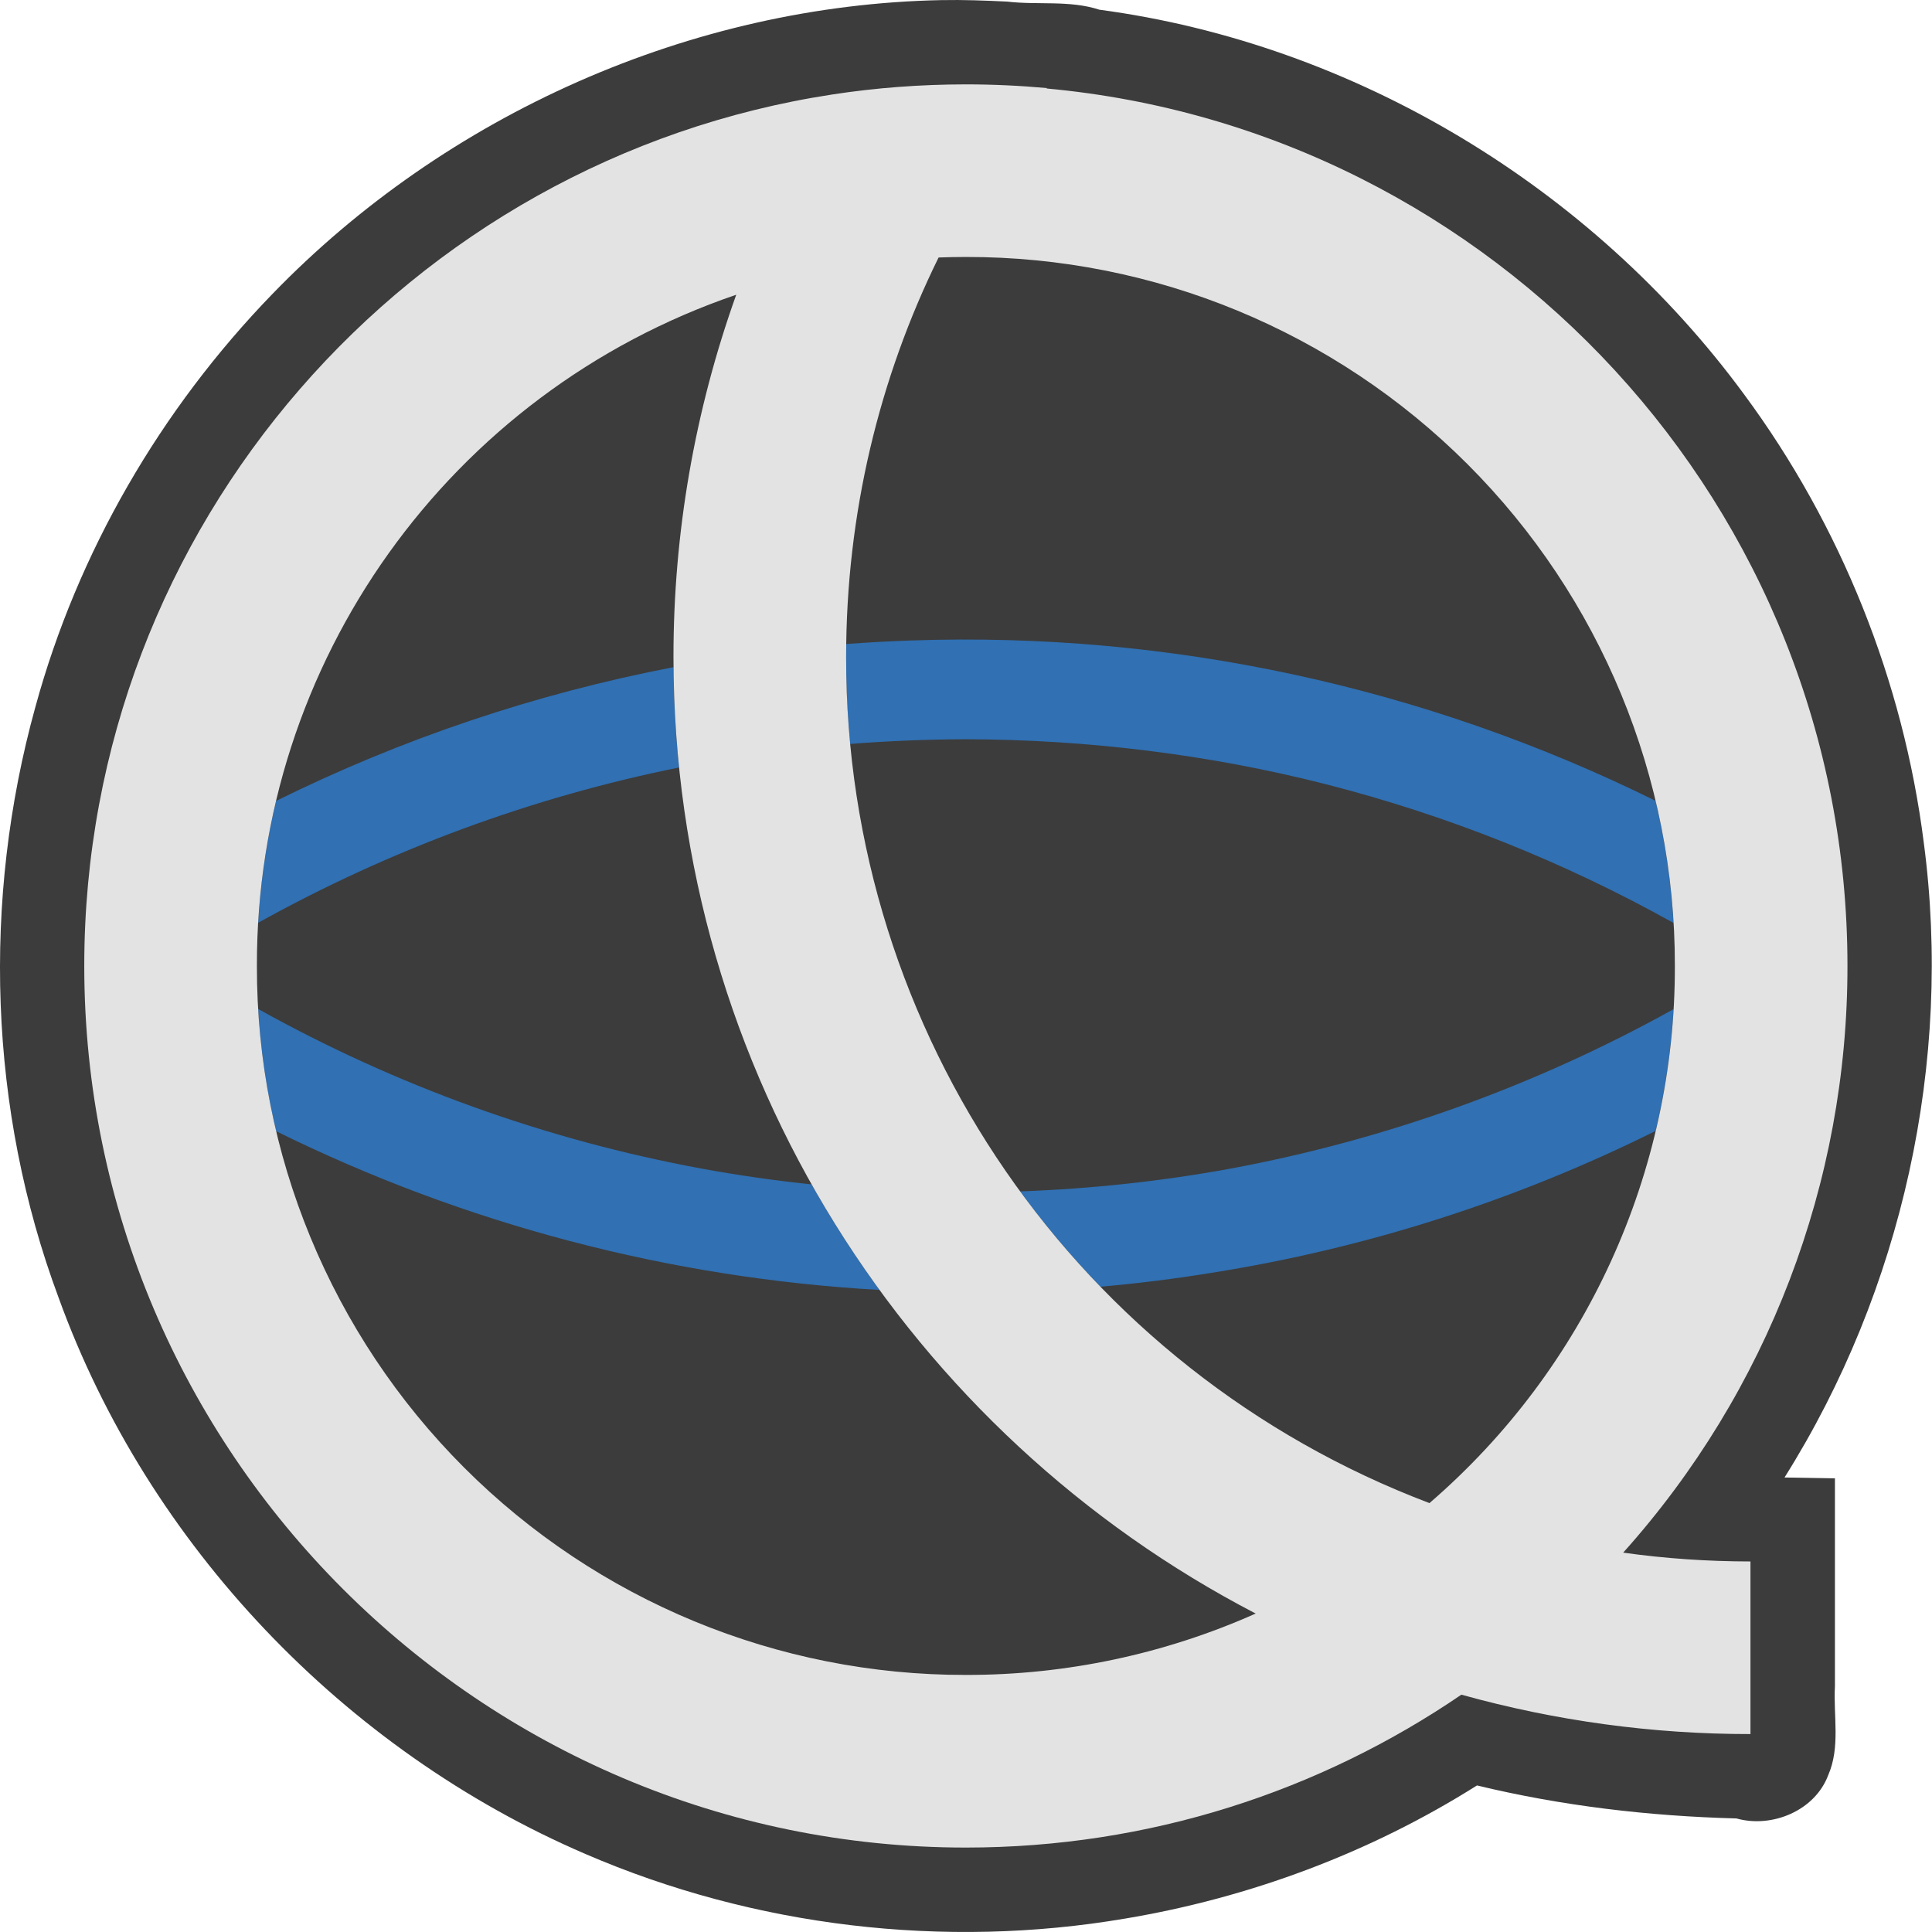
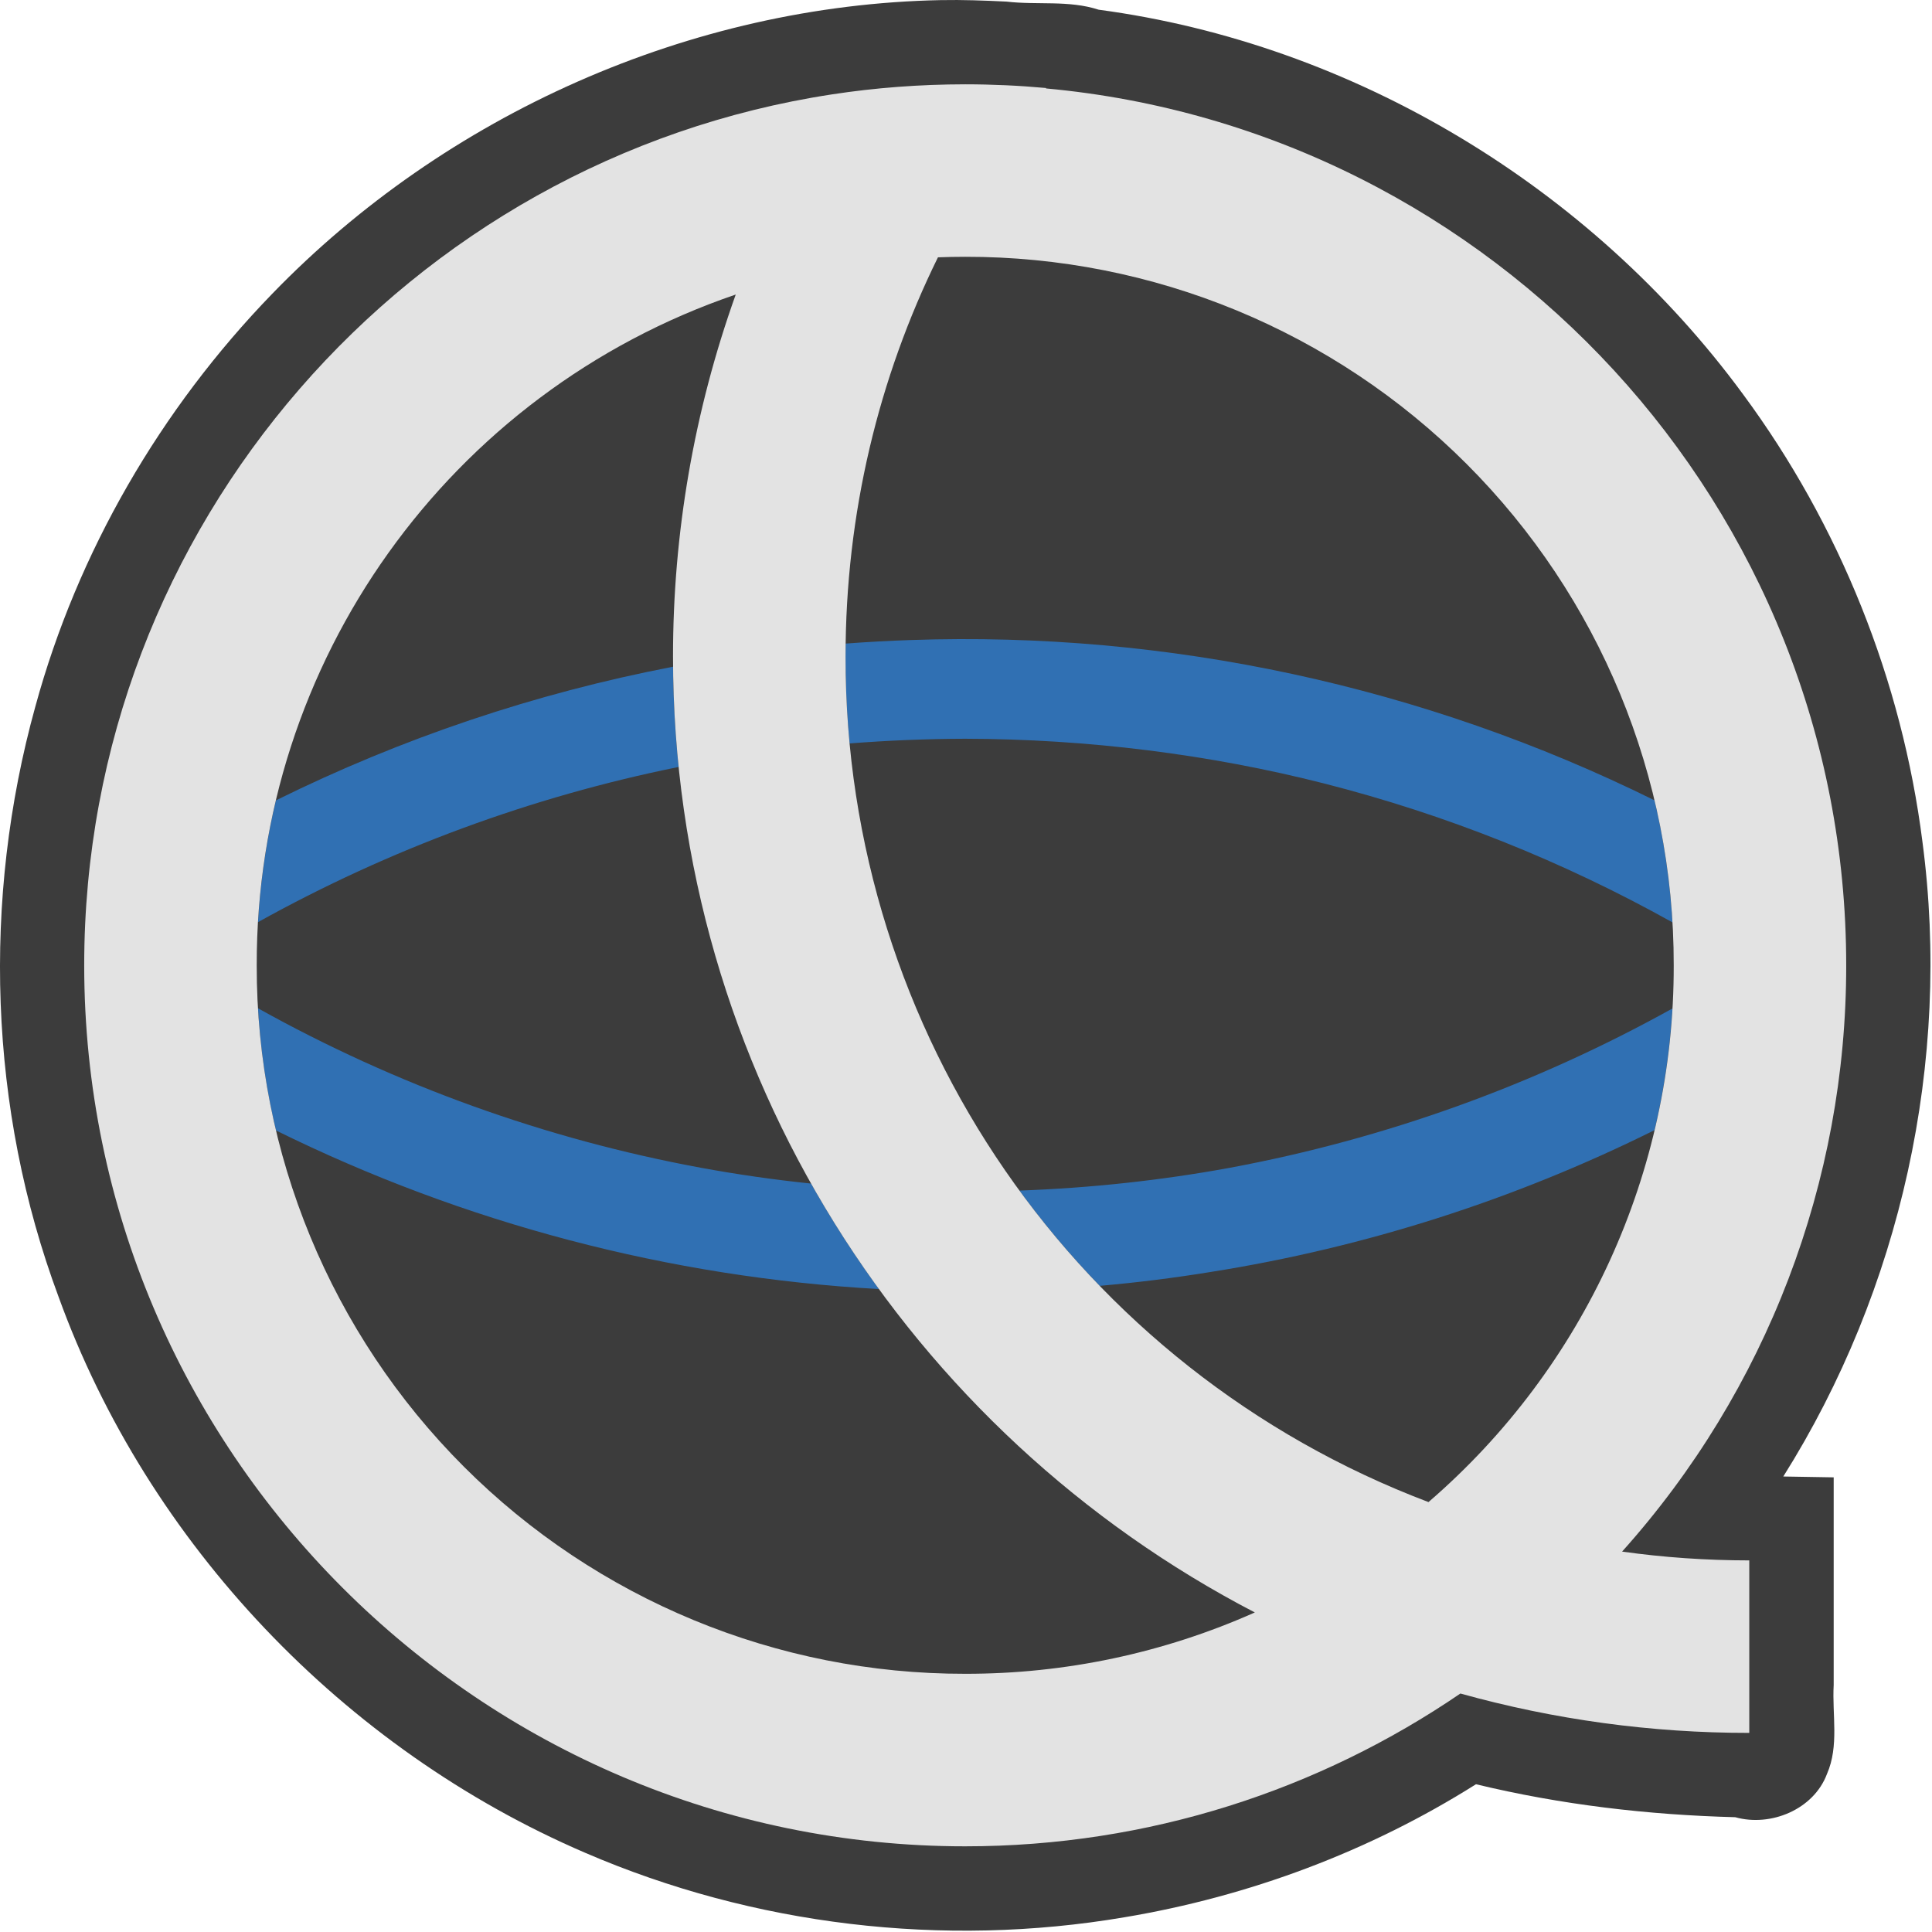
- <svg xmlns="http://www.w3.org/2000/svg" xml:space="preserve" width="182.855" height="182.876" viewBox="0 0 182.855 182.876" version="1.1" id="svg2">
-   <defs id="defs2" />
-   <path id="path3" style="fill:#3c3c3c;fill-opacity:1;stroke-width:3.552" d="M 89.122,0.01 C 65.434,0.475 42.21,10.84 25.767,27.846 15.21,38.743 7.345,52.273 3.348,66.923 c -5.061,18.262 -4.429,38.127 2.2,55.912 8.47,23.399 27.032,42.84 49.868,52.657 15.97,6.895 33.938,9.029 51.084,6.114 11.781,-1.97 23.197,-6.224 33.305,-12.602 8.039,1.94 16.297,2.907 24.559,3.123 3.361,0.945 7.427,-0.733 8.687,-4.095 1.167,-2.668 0.481,-5.618 0.637,-8.422 0,-6.558 1e-5,-13.117 0,-19.675 -1.591,-0.027 -3.182,-0.053 -4.773,-0.08 11.14,-17.719 15.93,-39.352 13.181,-60.111 C 180.16,64.468 174.251,49.722 165.097,37.339 150.694,17.728 128.219,4.143 104.065,0.919 c -2.822,-0.921 -5.827,-0.425 -8.728,-0.768 -2.07,-0.102 -4.142,-0.18 -6.215,-0.14 z" />
-   <path d="M 158.415,95.523 A 138.519,138.519 0 0 1 116.49,110.614 c -6.542,1.2 -13.227,1.918 -19.925,2.159 a 85.243,85.243 0 0 0 7.601,9.022 q 5.285,-0.462 10.517,-1.314 a 145.623,145.623 0 0 0 42.039,-13.436 c 0.884,-3.729 1.456,-7.579 1.694,-11.522 M 24.438,95.508 q 0.355,5.946 1.701,11.568 a 147.754,147.754 0 0 0 57.116,15.024 Q 79.757,117.302 76.827,112.109 A 134.968,134.968 0 0 1 66.424,110.618 137.454,137.454 0 0 1 24.442,95.508 M 63.753,63.152 A 147.754,147.754 0 0 0 26.132,75.814 67.484,67.484 0 0 0 24.438,87.346 138.519,138.519 0 0 1 64.279,72.646 q -0.479,-4.688 -0.526,-9.494 m 22.522,-2.529 q -3.09,0.107 -6.177,0.337 -0.011,0.618 -0.011,1.24 0,4.159 0.391,8.219 a 145.623,145.623 0 0 1 10.943,-0.444 c 11.55,0.021 23.136,1.47 33.991,4.234 a 137.099,137.099 0 0 1 33,13.156 67.484,67.484 0 0 0 -1.694,-11.557 147.399,147.399 0 0 0 -70.439,-15.184 z" fill="#3070b3" fill-opacity="1" stroke-width="5.683" stroke-miterlimit="10" opacity="1" id="path1" />
-   <path d="m 91.425,7.986 q -6.443,0.007 -12.627,0.955 C 38.77,15.05 7.976,49.733 7.976,91.431 c 0,45.992 37.461,83.453 83.449,83.453 17.372,0 33.529,-5.342 46.905,-14.473 a 101.581,101.581 0 0 0 27.363,3.729 v -16.338 q -6.137,-0.004 -12.048,-0.835 a 83.112,83.112 0 0 0 21.229,-55.536 c 0,-43.41 -33.387,-79.176 -75.809,-83.055 l 0.028,-0.039 A 85.243,85.243 0 0 0 91.428,7.986 Z m 0,16.338 A 66.987,66.987 0 0 1 158.536,91.431 66.916,66.916 0 0 1 135.307,142.278 85.491,85.491 0 0 1 80.091,62.2 c 0,-13.593 3.143,-26.432 8.752,-37.826 q 1.286,-0.05 2.582,-0.05 m -21.737,3.577 a 101.581,101.581 0 0 0 -5.939,34.3 c 0,39.332 22.398,73.54 55.109,90.531 A 67.129,67.129 0 0 1 91.425,158.542 66.987,66.987 0 0 1 24.317,91.431 66.987,66.987 0 0 1 69.684,27.9" fill="#e3e3e3" fill-opacity="1" stroke-width="5.683" stroke-miterlimit="10" opacity="1" id="path2" />
+ <svg xmlns="http://www.w3.org/2000/svg" xml:space="preserve" width="183" height="183" viewBox="0 0 183 183" version="1.1" id="q-dark">
+   <path id="contour" d="M 89.122,0.01 C 65.434,0.475 42.21,10.84 25.767,27.846 15.21,38.743 7.345,52.273 3.348,66.923 c -5.061,18.262 -4.429,38.127 2.2,55.912 8.47,23.399 27.032,42.84 49.868,52.657 15.97,6.895 33.938,9.029 51.084,6.114 11.781,-1.97 23.197,-6.224 33.305,-12.602 8.039,1.94 16.297,2.907 24.559,3.123 3.361,0.945 7.427,-0.733 8.687,-4.095 1.167,-2.668 0.481,-5.618 0.637,-8.422 0,-6.558 1e-5,-13.117 0,-19.675 -1.591,-0.027 -3.182,-0.053 -4.773,-0.08 11.14,-17.719 15.93,-39.352 13.181,-60.111 C 180.16,64.468 174.251,49.722 165.097,37.339 150.694,17.728 128.219,4.143 104.065,0.919 c -2.822,-0.921 -5.827,-0.425 -8.728,-0.768 -2.07,-0.102 -4.142,-0.18 -6.215,-0.14 z" fill="#3c3c3c" fill-opacity="1" />
+   <path d="M 158.415,95.523 A 138.519,138.519 0 0 1 116.49,110.614 c -6.542,1.2 -13.227,1.918 -19.925,2.159 a 85.243,85.243 0 0 0 7.601,9.022 q 5.285,-0.462 10.517,-1.314 a 145.623,145.623 0 0 0 42.039,-13.436 c 0.884,-3.729 1.456,-7.579 1.694,-11.522 M 24.438,95.508 q 0.355,5.946 1.701,11.568 a 147.754,147.754 0 0 0 57.116,15.024 Q 79.757,117.302 76.827,112.109 A 134.968,134.968 0 0 1 66.424,110.618 137.454,137.454 0 0 1 24.442,95.508 M 63.753,63.152 A 147.754,147.754 0 0 0 26.132,75.814 67.484,67.484 0 0 0 24.438,87.346 138.519,138.519 0 0 1 64.279,72.646 q -0.479,-4.688 -0.526,-9.494 m 22.522,-2.529 q -3.09,0.107 -6.177,0.337 -0.011,0.618 -0.011,1.24 0,4.159 0.391,8.219 a 145.623,145.623 0 0 1 10.943,-0.444 c 11.55,0.021 23.136,1.47 33.991,4.234 a 137.099,137.099 0 0 1 33,13.156 67.484,67.484 0 0 0 -1.694,-11.557 147.399,147.399 0 0 0 -70.439,-15.184 z" fill="#3070b3" fill-opacity="1" id="equator" />
+   <path d="m 91.425,7.986 q -6.443,0.007 -12.627,0.955 C 38.77,15.05 7.976,49.733 7.976,91.431 c 0,45.992 37.461,83.453 83.449,83.453 17.372,0 33.529,-5.342 46.905,-14.473 a 101.581,101.581 0 0 0 27.363,3.729 v -16.338 q -6.137,-0.004 -12.048,-0.835 a 83.112,83.112 0 0 0 21.229,-55.536 c 0,-43.41 -33.387,-79.176 -75.809,-83.055 l 0.028,-0.039 A 85.243,85.243 0 0 0 91.428,7.986 Z m 0,16.338 A 66.987,66.987 0 0 1 158.536,91.431 66.916,66.916 0 0 1 135.307,142.278 85.491,85.491 0 0 1 80.091,62.2 c 0,-13.593 3.143,-26.432 8.752,-37.826 q 1.286,-0.05 2.582,-0.05 m -21.737,3.577 a 101.581,101.581 0 0 0 -5.939,34.3 c 0,39.332 22.398,73.54 55.109,90.531 A 67.129,67.129 0 0 1 91.425,158.542 66.987,66.987 0 0 1 24.317,91.431 66.987,66.987 0 0 1 69.684,27.9" fill="#e3e3e3" fill-opacity="1" id="q" />
</svg>
